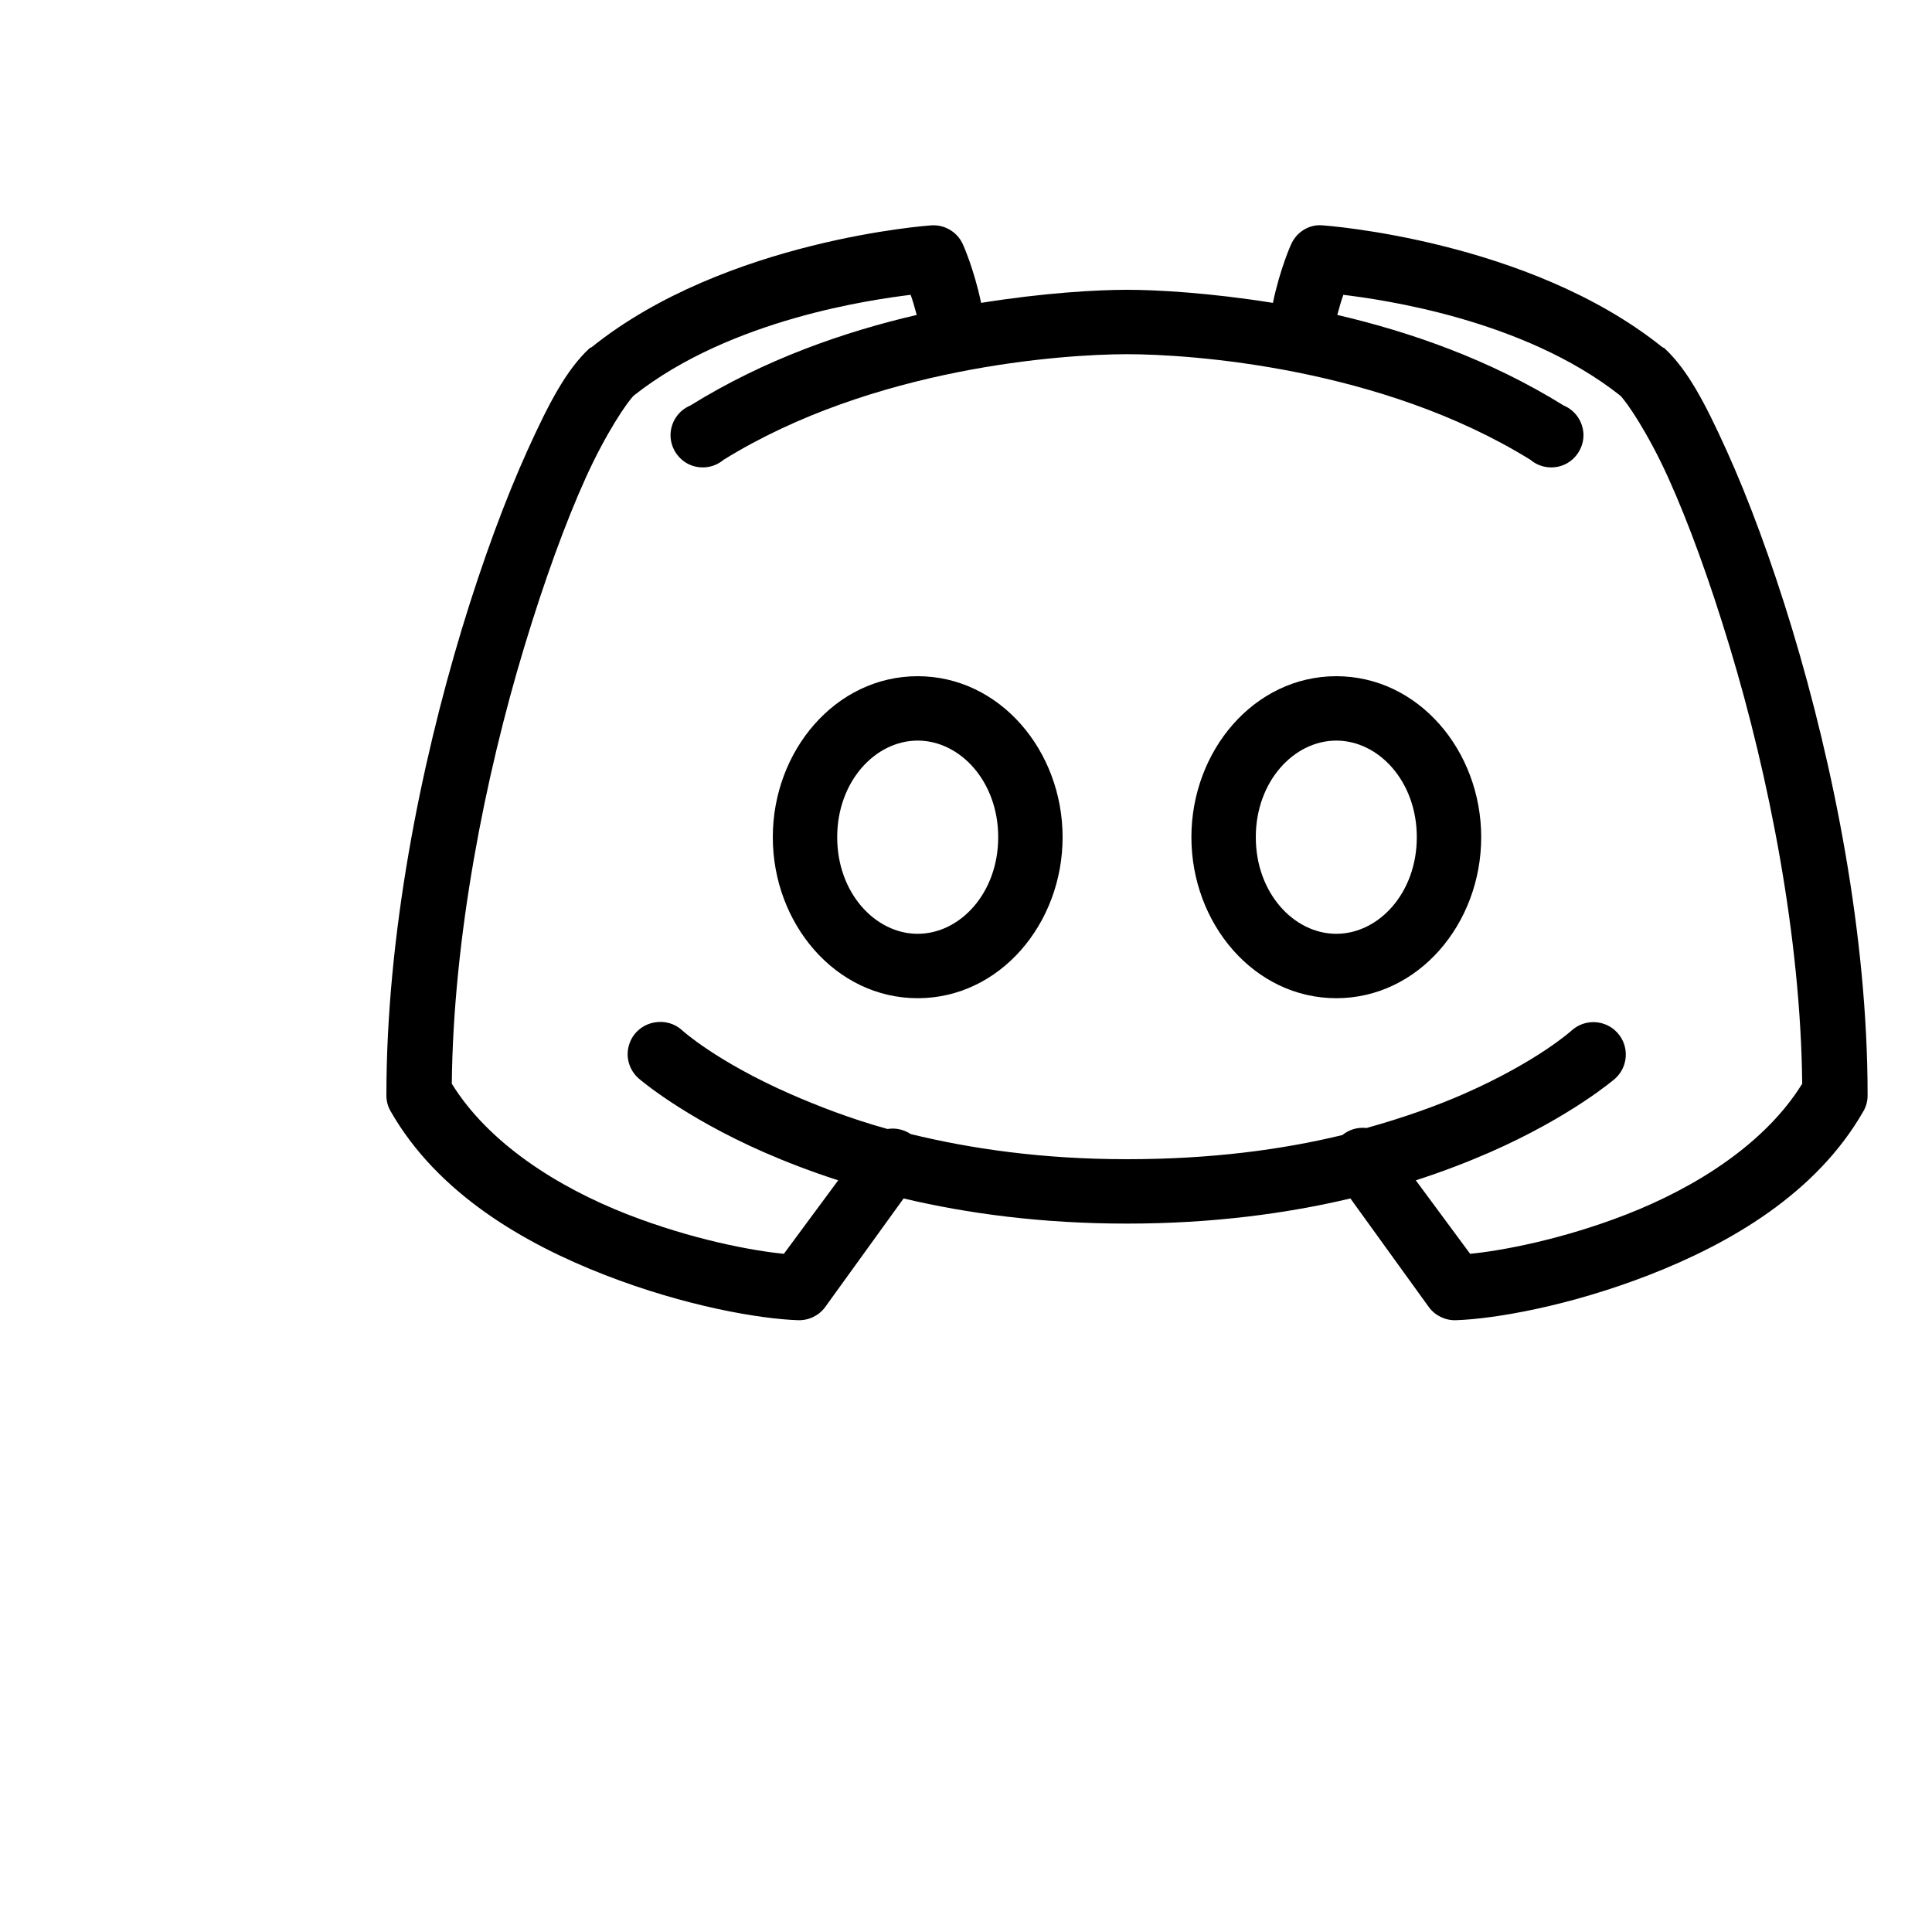
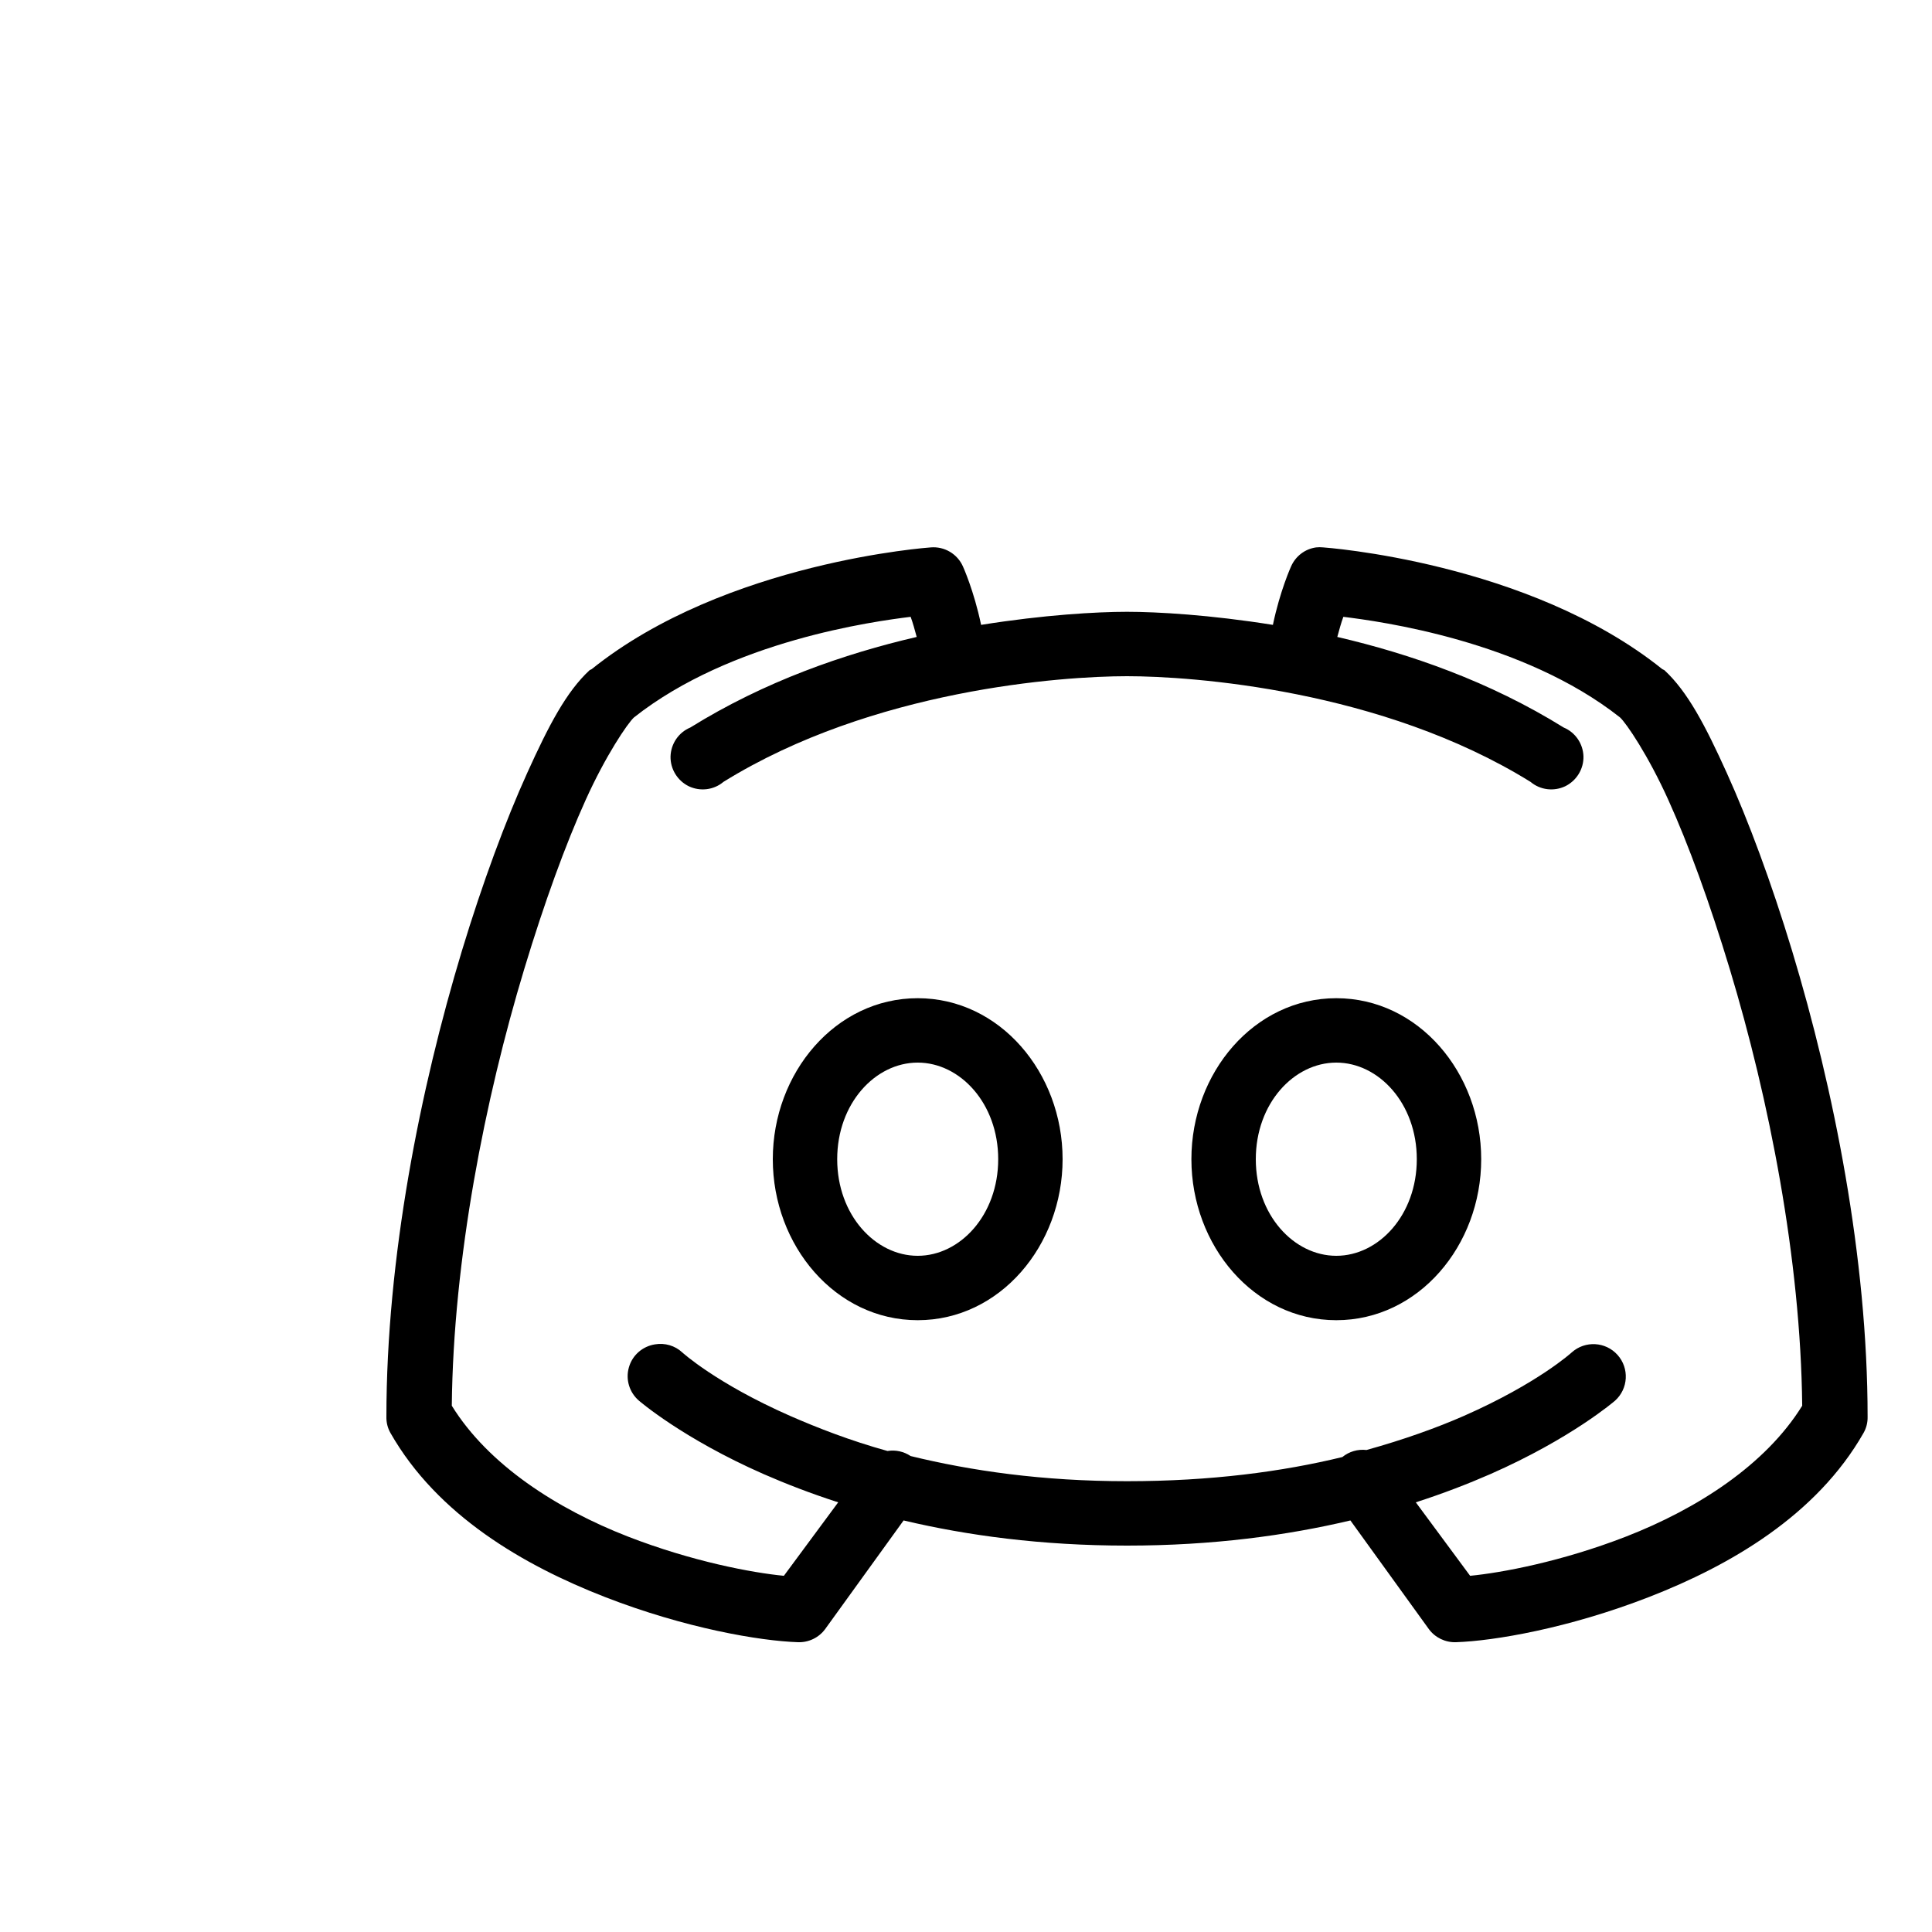
- <svg xmlns="http://www.w3.org/2000/svg" viewBox="-10 0 60 60" style=" fill:#000000;">
+ <svg xmlns="http://www.w3.org/2000/svg" viewBox="-10 -10 60 60" style=" fill:#000000;">
  <path d="M 18.906 7 C 18.906 7 12.539 7.438 8.375 10.781 C 8.355 10.789 8.332 10.801 8.312 10.812 C 7.59 11.48 7.047 12.516 6.375 14 C 5.703 15.484 4.992 17.395 4.344 19.531 C 3.051 23.809 2 29.059 2 34 C 1.996 34.176 2.039 34.348 2.125 34.5 C 3.586 37.066 6.273 38.617 8.781 39.594 C 11.289 40.57 13.605 40.961 14.781 41 C 15.113 41.012 15.43 40.859 15.625 40.594 L 18.062 37.219 C 20.027 37.684 22.332 38 25 38 C 27.668 38 29.973 37.684 31.938 37.219 L 34.375 40.594 C 34.57 40.859 34.887 41.012 35.219 41 C 36.395 40.961 38.711 40.57 41.219 39.594 C 43.727 38.617 46.414 37.066 47.875 34.5 C 47.961 34.348 48.004 34.176 48 34 C 48 29.059 46.949 23.809 45.656 19.531 C 45.008 17.395 44.297 15.484 43.625 14 C 42.953 12.516 42.41 11.48 41.688 10.812 C 41.668 10.801 41.645 10.789 41.625 10.781 C 37.461 7.438 31.094 7 31.094 7 C 31.02 6.992 30.949 6.992 30.875 7 C 30.527 7.047 30.234 7.273 30.094 7.594 C 30.094 7.594 29.754 8.34 29.531 9.406 C 27.582 9.094 25.941 9 25 9 C 24.059 9 22.418 9.094 20.469 9.406 C 20.246 8.34 19.906 7.594 19.906 7.594 C 19.734 7.203 19.332 6.965 18.906 7 Z M 18.281 9.156 C 18.355 9.359 18.406 9.551 18.469 9.781 C 16.215 10.305 13.746 11.16 11.438 12.594 C 11.074 12.746 10.836 13.098 10.824 13.492 C 10.816 13.883 11.039 14.246 11.391 14.418 C 11.746 14.586 12.168 14.535 12.469 14.281 C 17.102 11.41 22.996 11 25 11 C 27.004 11 32.898 11.41 37.531 14.281 C 37.832 14.535 38.254 14.586 38.609 14.418 C 38.961 14.246 39.184 13.883 39.176 13.492 C 39.164 13.098 38.926 12.746 38.562 12.594 C 36.254 11.16 33.785 10.305 31.531 9.781 C 31.594 9.551 31.645 9.359 31.719 9.156 C 32.859 9.297 37.293 9.895 40.312 12.281 C 40.508 12.461 41.188 13.461 41.812 14.844 C 42.438 16.227 43.094 18.027 43.719 20.094 C 44.938 24.125 45.922 29.098 45.969 33.656 C 44.832 35.496 42.699 36.863 40.5 37.719 C 38.5 38.496 36.633 38.844 35.656 38.938 L 33.969 36.656 C 34.828 36.379 35.602 36.078 36.281 35.781 C 38.805 34.672 40.156 33.5 40.156 33.5 C 40.57 33.129 40.605 32.492 40.234 32.078 C 39.863 31.664 39.227 31.629 38.812 32 C 38.812 32 37.766 32.957 35.469 33.969 C 34.625 34.34 33.602 34.707 32.438 35.031 C 32.168 35 31.898 35.078 31.688 35.25 C 29.824 35.703 27.609 36 25 36 C 22.371 36 20.152 35.676 18.281 35.219 C 18.07 35.078 17.812 35.02 17.562 35.062 C 16.395 34.738 15.379 34.34 14.531 33.969 C 12.234 32.957 11.188 32 11.188 32 C 10.961 31.789 10.648 31.699 10.344 31.75 C 9.957 31.809 9.637 32.086 9.531 32.465 C 9.422 32.84 9.547 33.246 9.844 33.5 C 9.844 33.5 11.195 34.672 13.719 35.781 C 14.398 36.078 15.172 36.379 16.031 36.656 L 14.344 38.938 C 13.367 38.844 11.5 38.496 9.5 37.719 C 7.301 36.863 5.168 35.496 4.031 33.656 C 4.078 29.098 5.062 24.125 6.281 20.094 C 6.906 18.027 7.562 16.227 8.188 14.844 C 8.812 13.461 9.492 12.461 9.688 12.281 C 12.707 9.895 17.141 9.297 18.281 9.156 Z M 18.5 21 C 15.949 21 14 23.316 14 26 C 14 28.684 15.949 31 18.5 31 C 21.051 31 23 28.684 23 26 C 23 23.316 21.051 21 18.5 21 Z M 31.5 21 C 28.949 21 27 23.316 27 26 C 27 28.684 28.949 31 31.5 31 C 34.051 31 36 28.684 36 26 C 36 23.316 34.051 21 31.5 21 Z M 18.5 23 C 19.816 23 21 24.266 21 26 C 21 27.734 19.816 29 18.5 29 C 17.184 29 16 27.734 16 26 C 16 24.266 17.184 23 18.5 23 Z M 31.5 23 C 32.816 23 34 24.266 34 26 C 34 27.734 32.816 29 31.5 29 C 30.184 29 29 27.734 29 26 C 29 24.266 30.184 23 31.5 23 Z" />
</svg>
